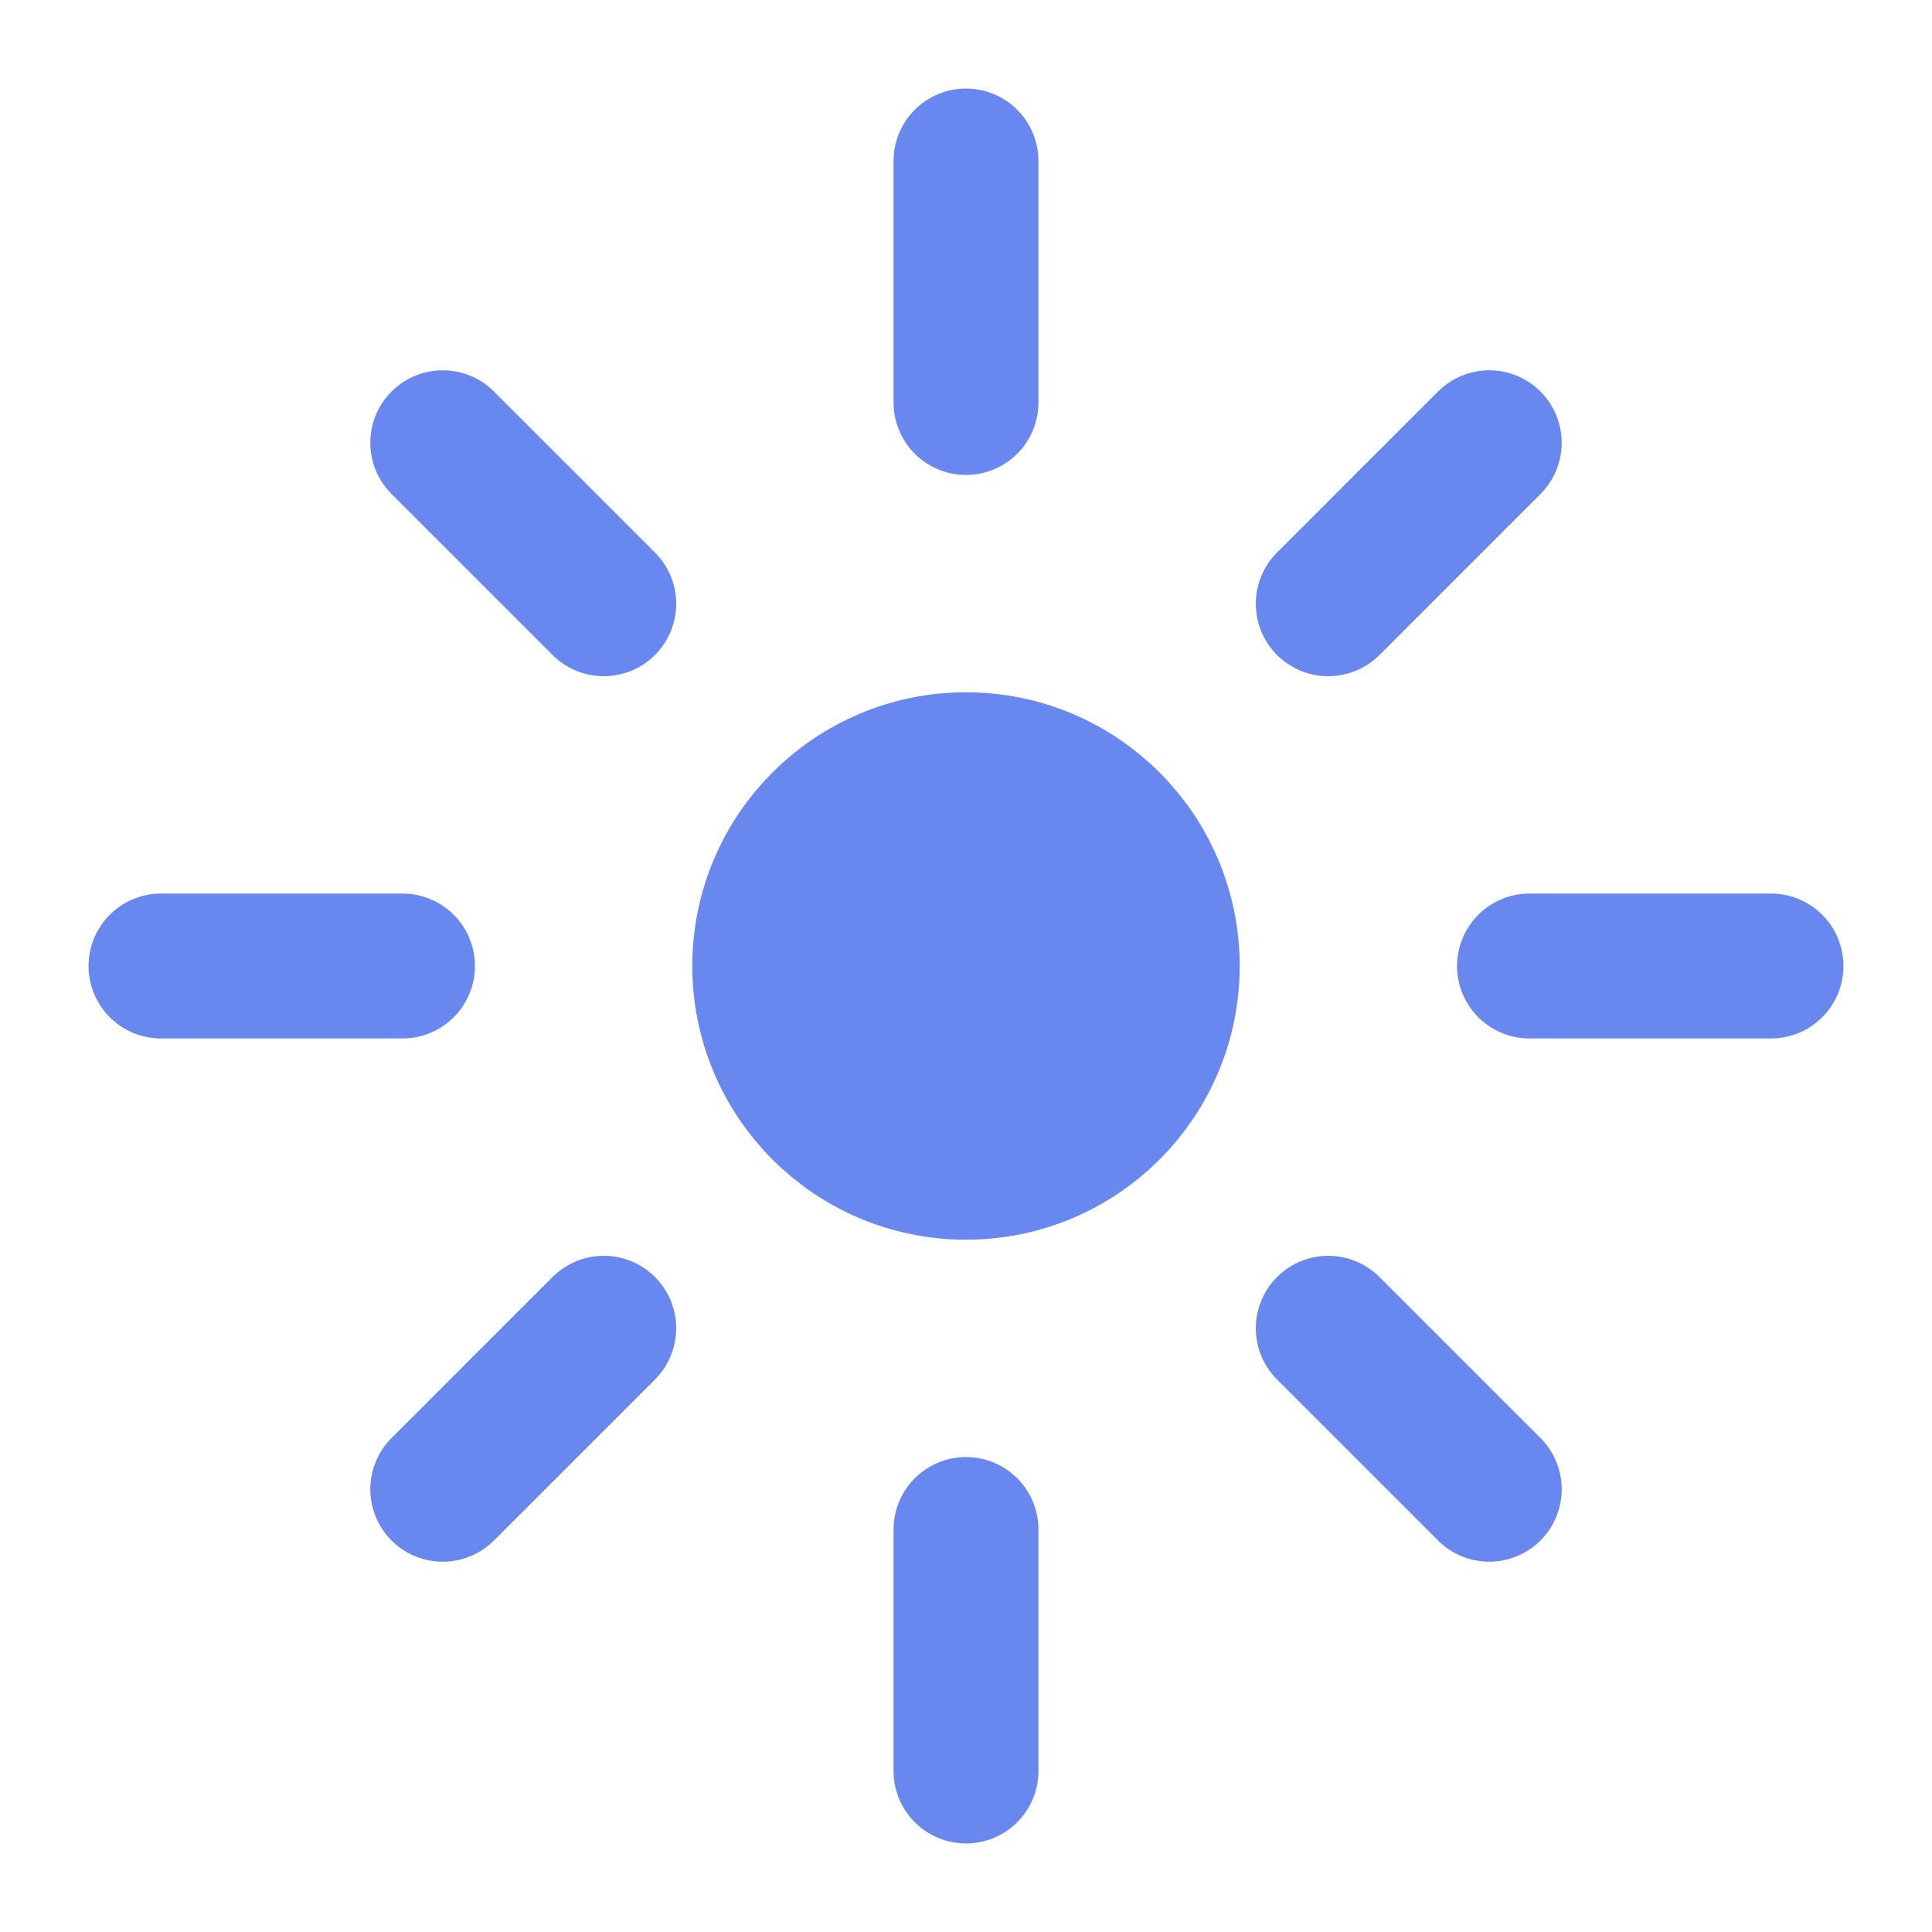
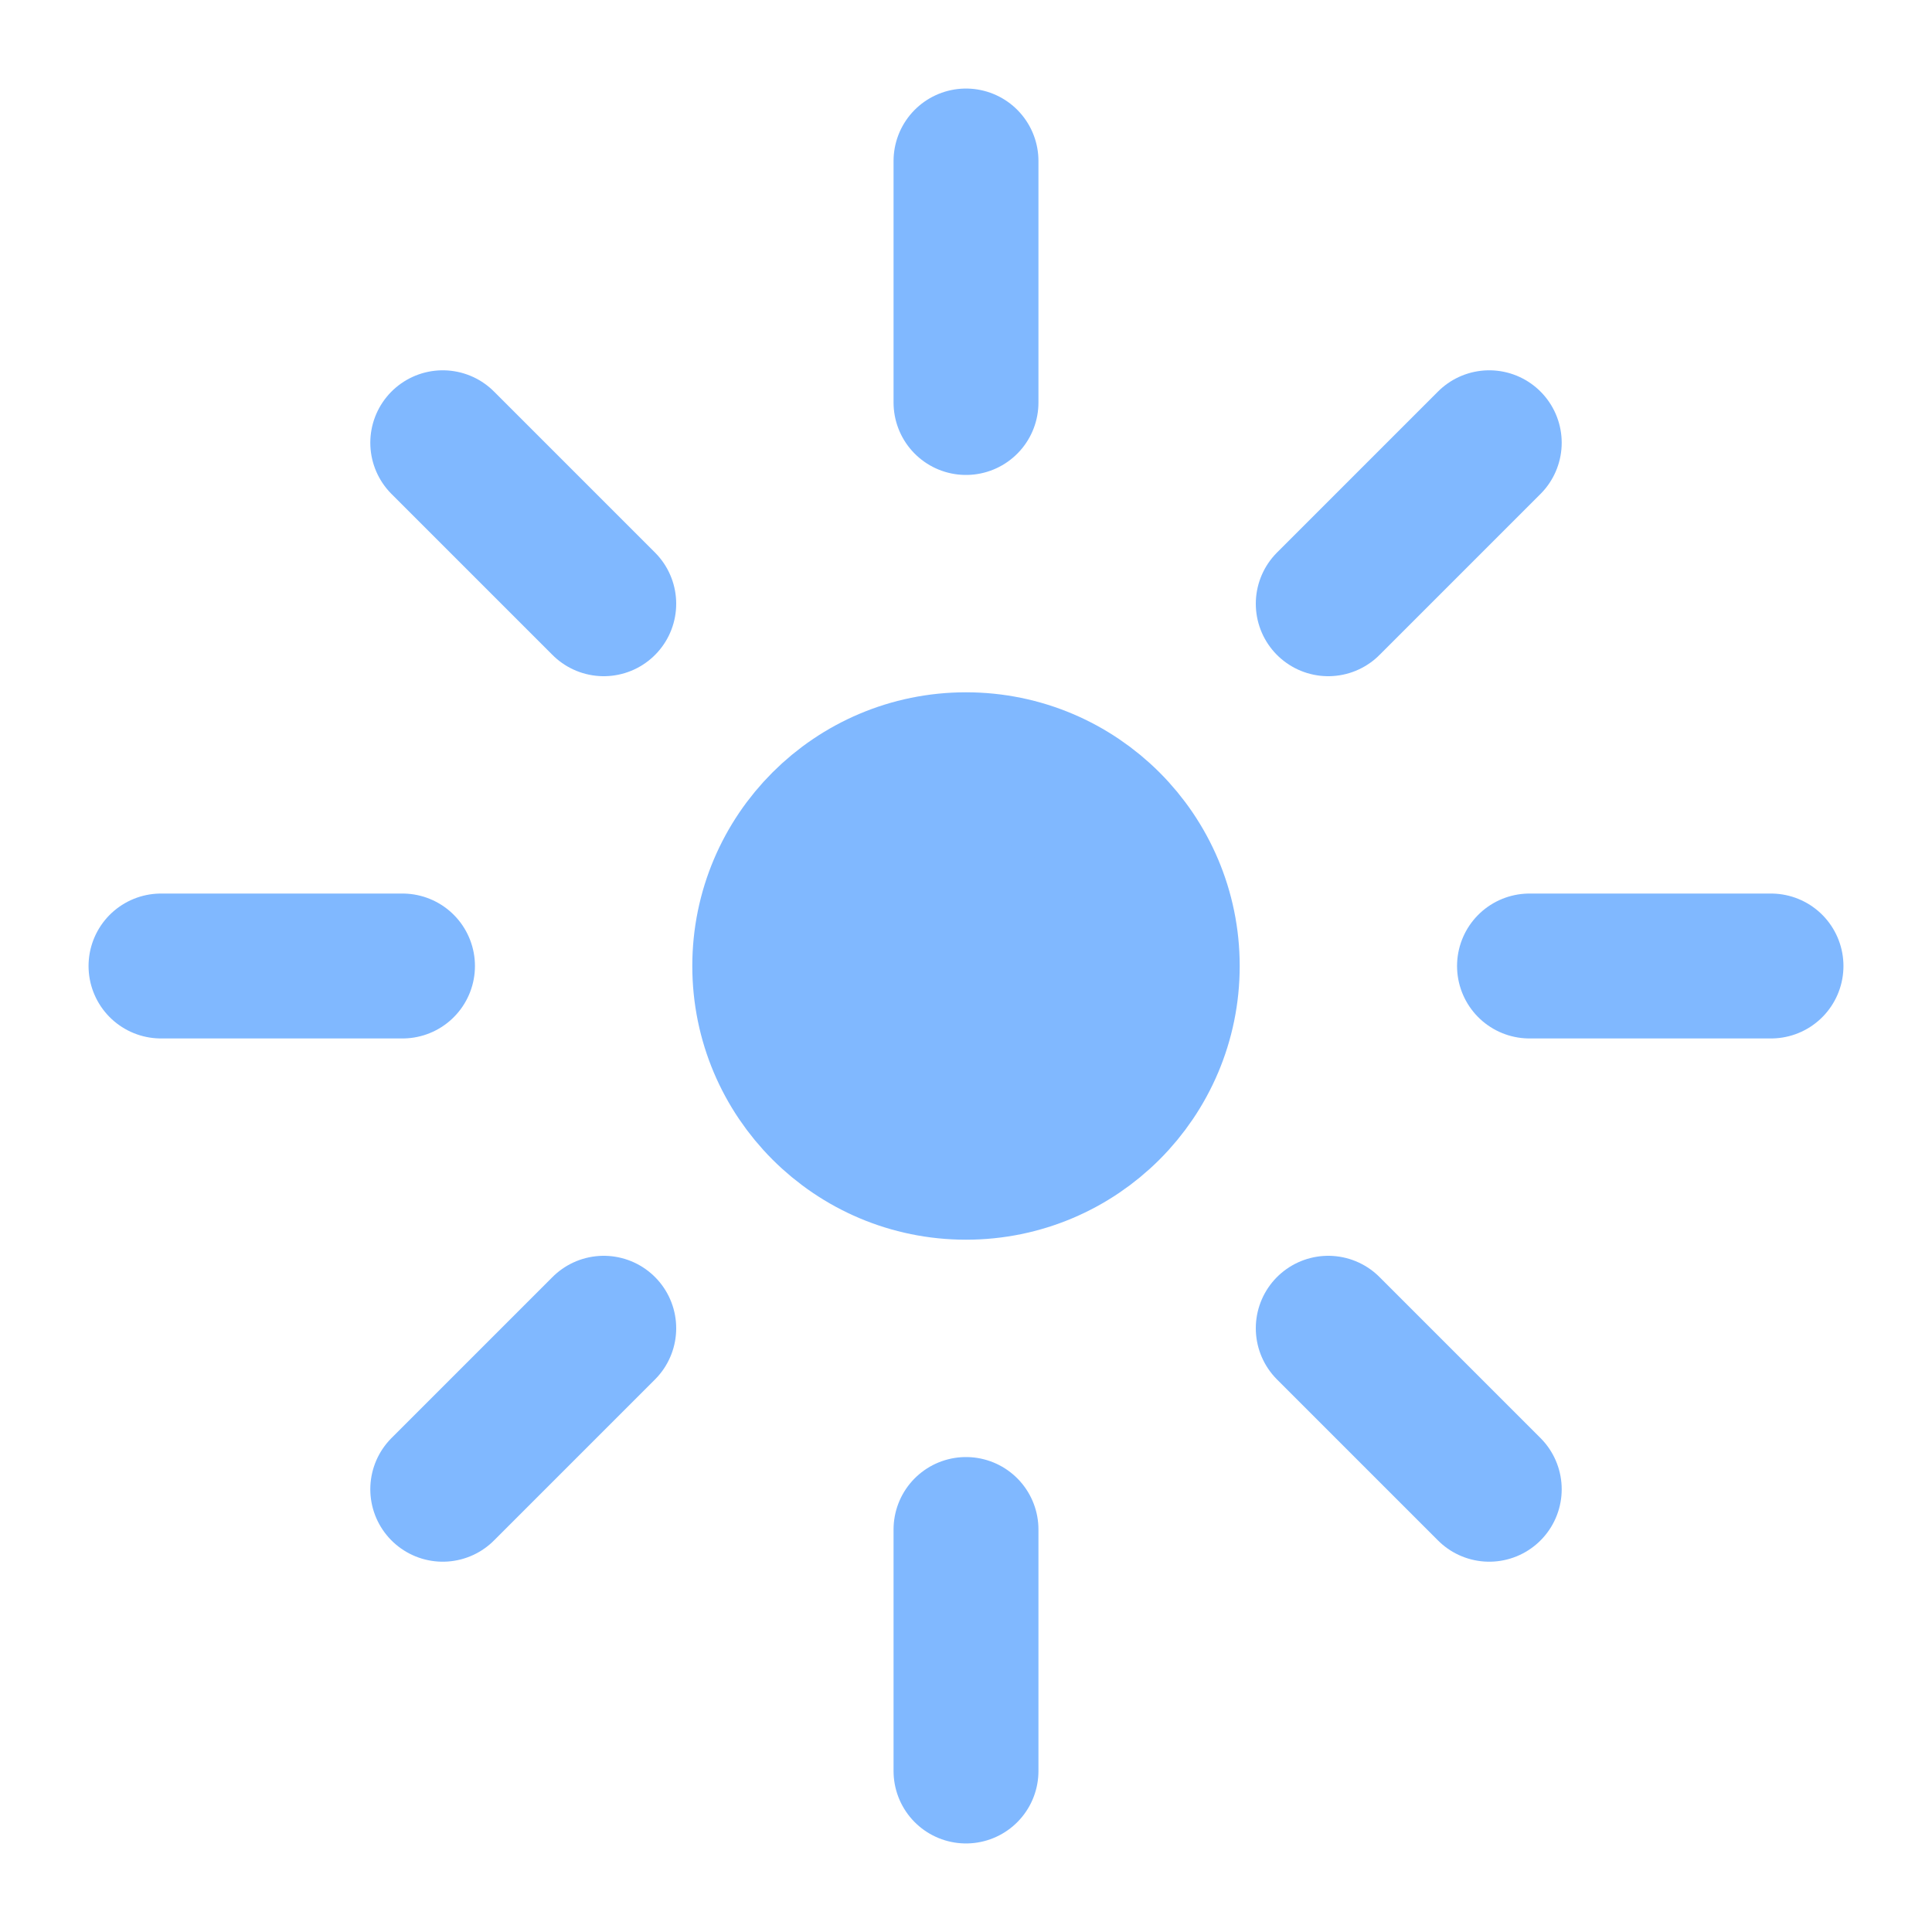
- <svg xmlns="http://www.w3.org/2000/svg" width="28" height="28" viewBox="0 0 24 24" fill="none" stroke="#6888f0" stroke-width="1.8" stroke-linecap="round" stroke-linejoin="round">
+ <svg xmlns="http://www.w3.org/2000/svg" width="28" height="28" viewBox="0 0 24 24" fill="none" stroke="#80b8ff" stroke-width="1.8" stroke-linecap="round" stroke-linejoin="round">
  <path d="M12 2v3M12 19v3M2 12h3M19 12h3M5.5 5.5l2 2M16.5 16.5l2 2M5.5 18.5l2-2M16.5 7.5l2-2" />
-   <circle cx="12" cy="12" r="2.5" fill="#6888f0" />
+   <circle cx="12" cy="12" r="2.5" fill="#80b8ff" />
</svg>
